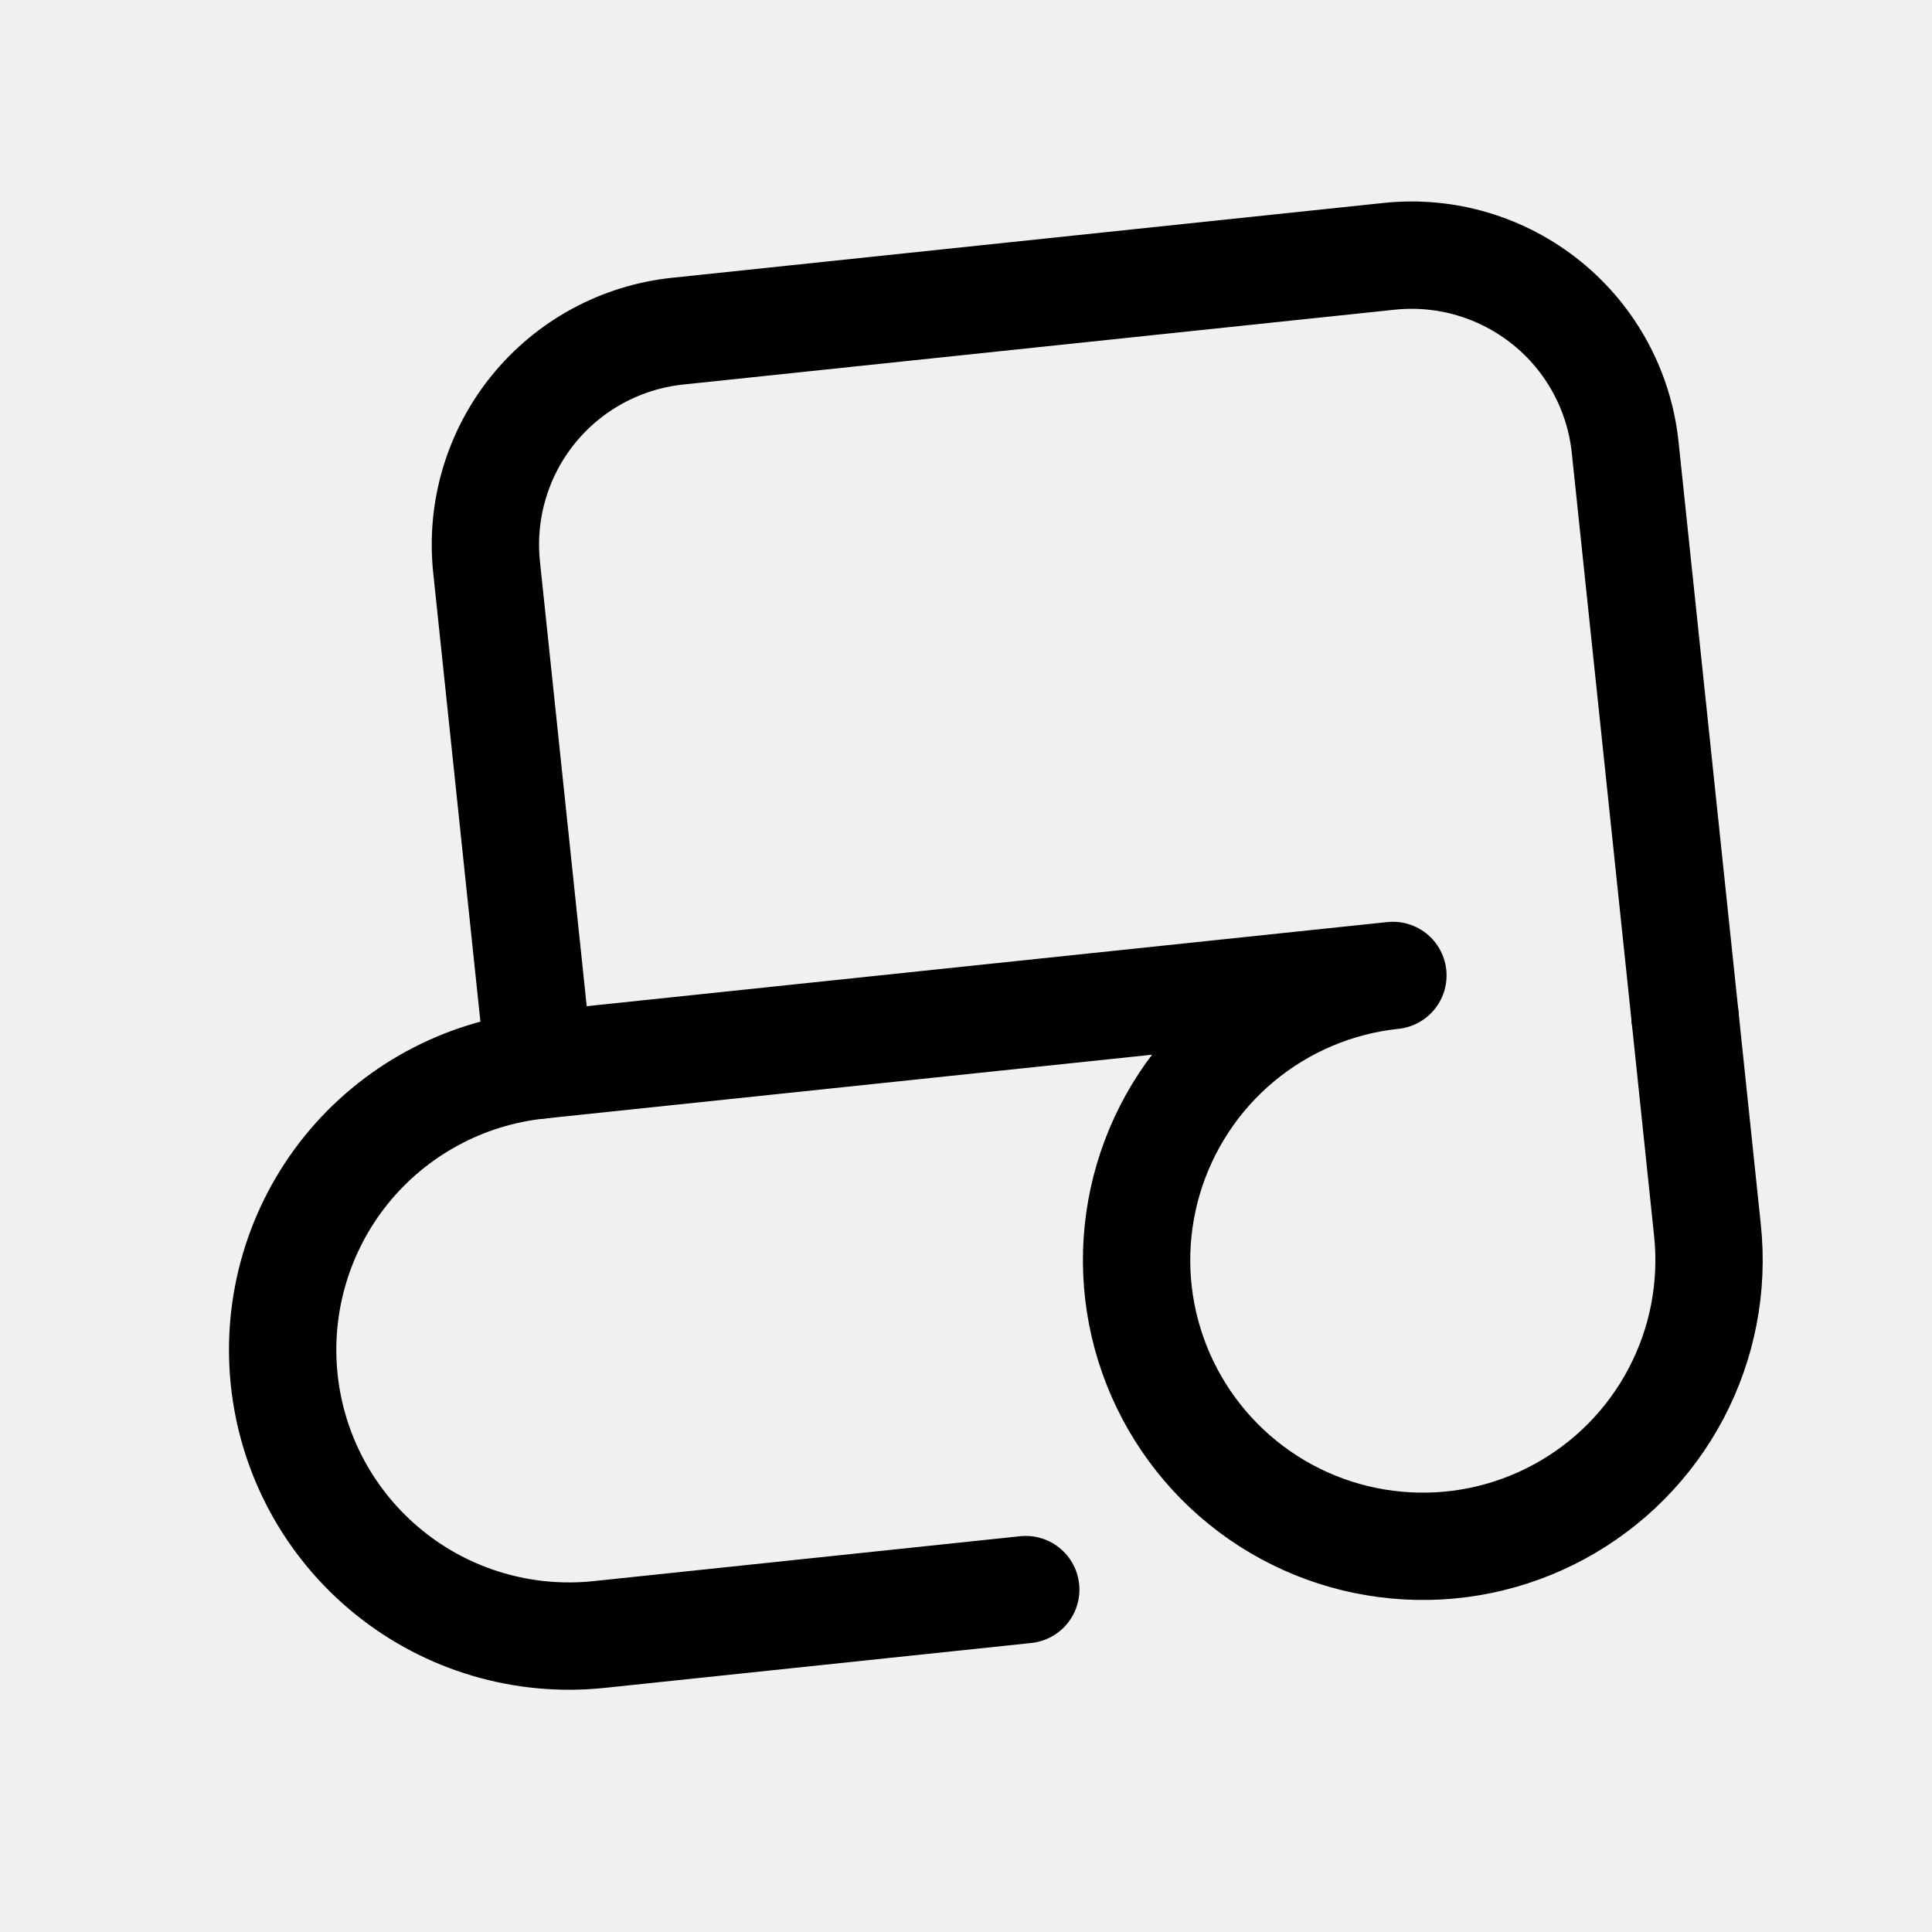
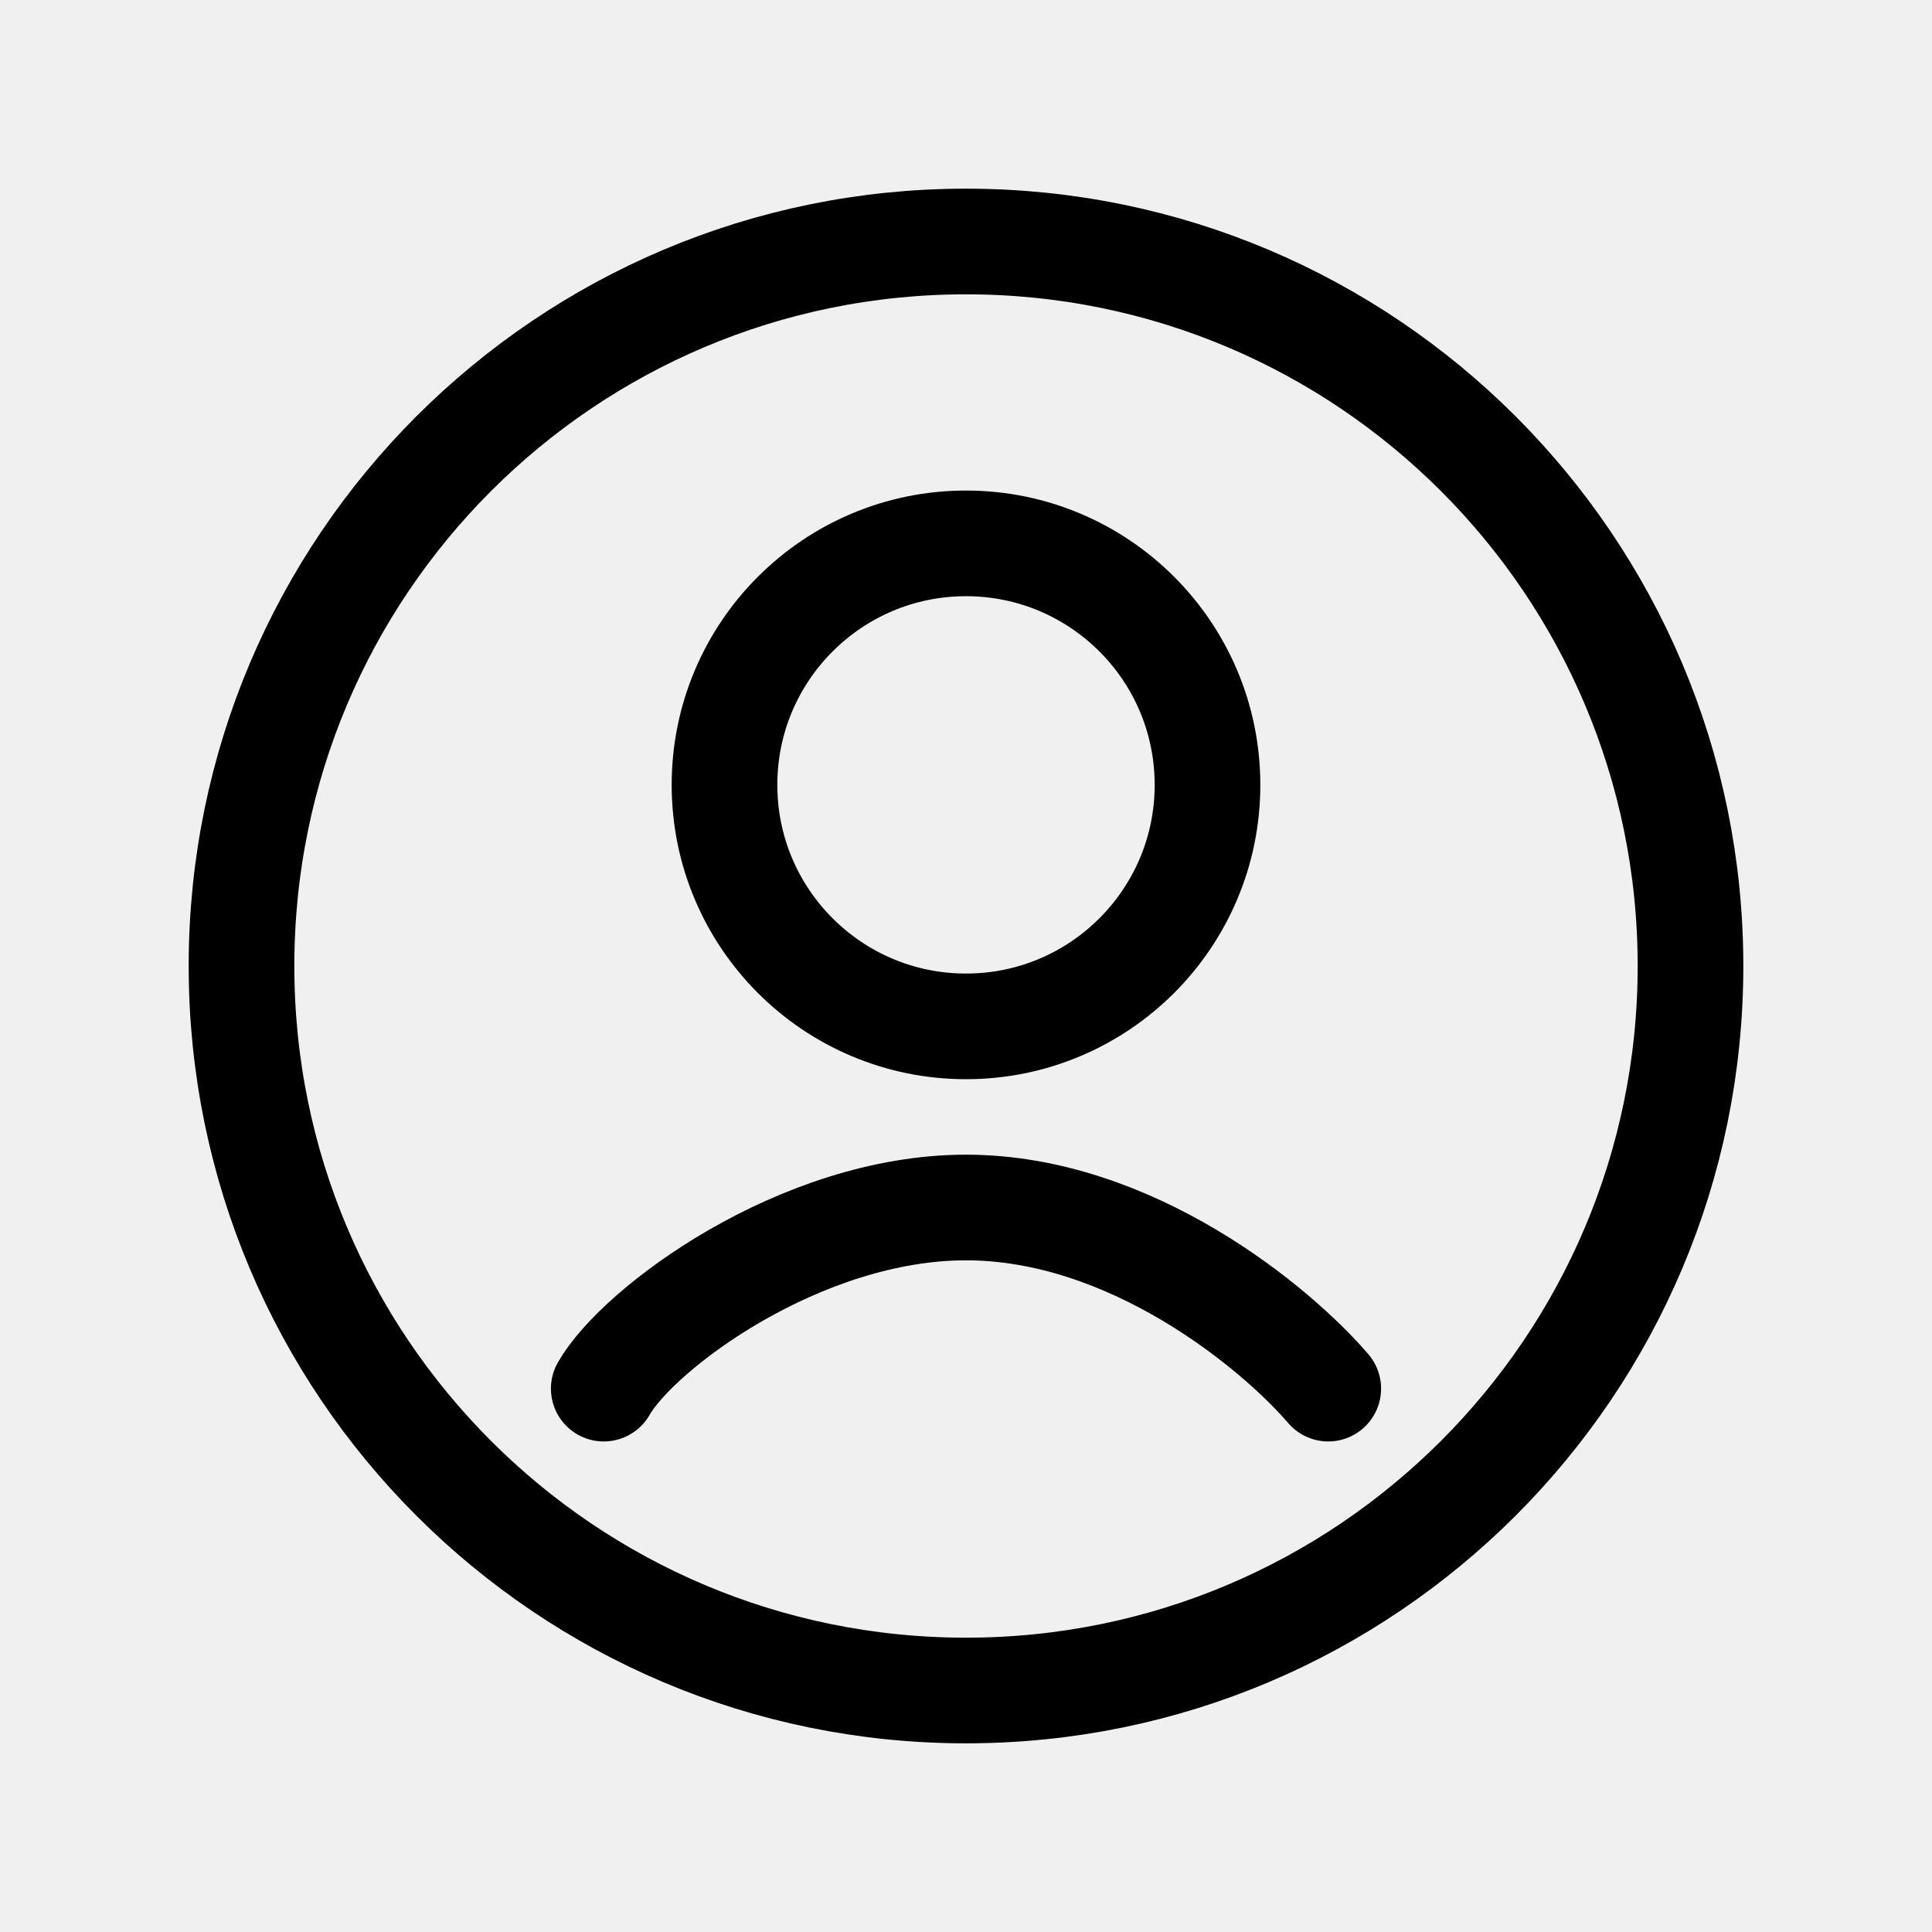
- <svg xmlns="http://www.w3.org/2000/svg" width="27" height="27" viewBox="0 0 27 27" fill="none">
-   <g clip-path="url(#clip0_19_27)">
-     <path d="M23.549 14.209L22.712 6.252C22.629 5.461 22.235 4.735 21.617 4.235C20.998 3.734 20.206 3.499 19.415 3.582L9.47 4.628C8.679 4.711 7.953 5.105 7.452 5.723C6.951 6.342 6.717 7.134 6.8 7.925L7.532 14.886" stroke="black" stroke-width="1.5" stroke-linecap="round" stroke-linejoin="round" />
-     <path d="M14.335 22.215L8.368 22.843C7.313 22.953 6.257 22.641 5.433 21.973C4.608 21.305 4.083 20.338 3.972 19.283C3.861 18.228 4.174 17.172 4.841 16.347C5.509 15.523 6.477 14.997 7.532 14.886L19.466 13.632C18.679 13.715 17.935 14.029 17.326 14.535C16.718 15.041 16.274 15.716 16.049 16.474C15.824 17.233 15.829 18.041 16.064 18.796C16.299 19.552 16.752 20.221 17.367 20.719C17.982 21.217 18.73 21.521 19.518 21.593C20.306 21.666 21.098 21.503 21.793 21.125C22.488 20.748 23.056 20.173 23.424 19.473C23.793 18.773 23.945 17.979 23.862 17.192L23.549 14.209" stroke="black" stroke-width="1.5" stroke-linecap="round" stroke-linejoin="round" />
-   </g>
-   <defs>
-     <clipPath id="clip0_19_27">
-       <rect width="24" height="24" fill="white" transform="translate(0.205566 2.58487) rotate(-6)" />
-     </clipPath>
-   </defs>
+ <svg xmlns="http://www.w3.org/2000/svg" width="32" height="32" viewBox="0 0 32 32" fill="none">
+   <circle cx="16" cy="16" r="12" stroke="black" stroke-width="1.75" stroke-linecap="round" />
+   <circle cx="16" cy="13" r="4" stroke="black" stroke-width="1.75" stroke-linecap="round" />
+   <path d="M10 23C10.571 22 13.257 20 16 20C18.743 20 21.143 22 22 23" stroke="black" stroke-width="1.75" stroke-linecap="round" />
</svg>
